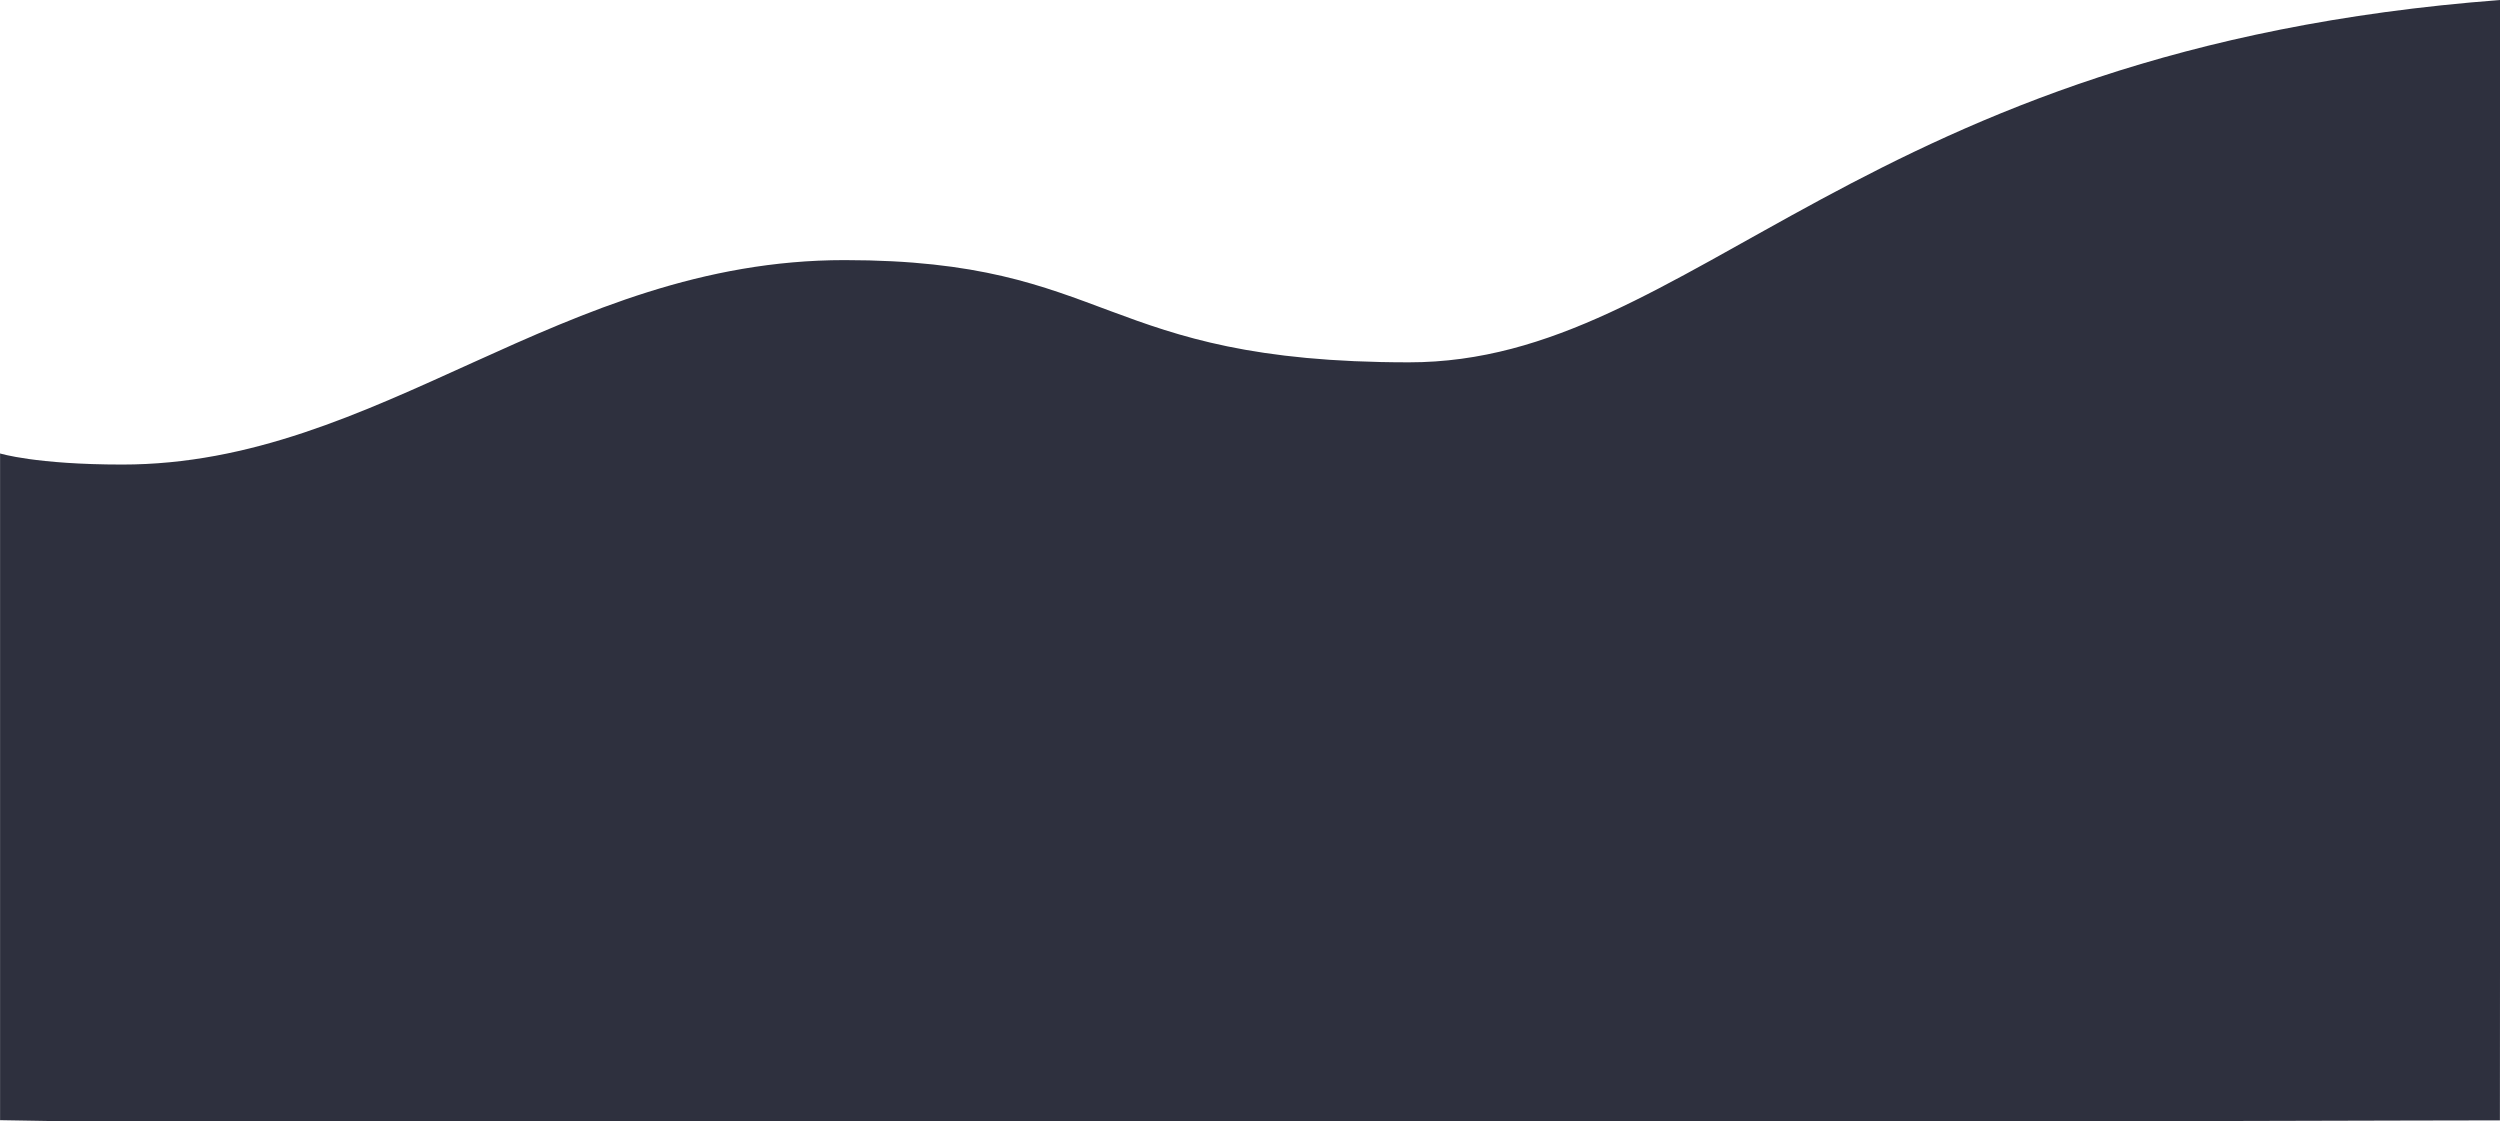
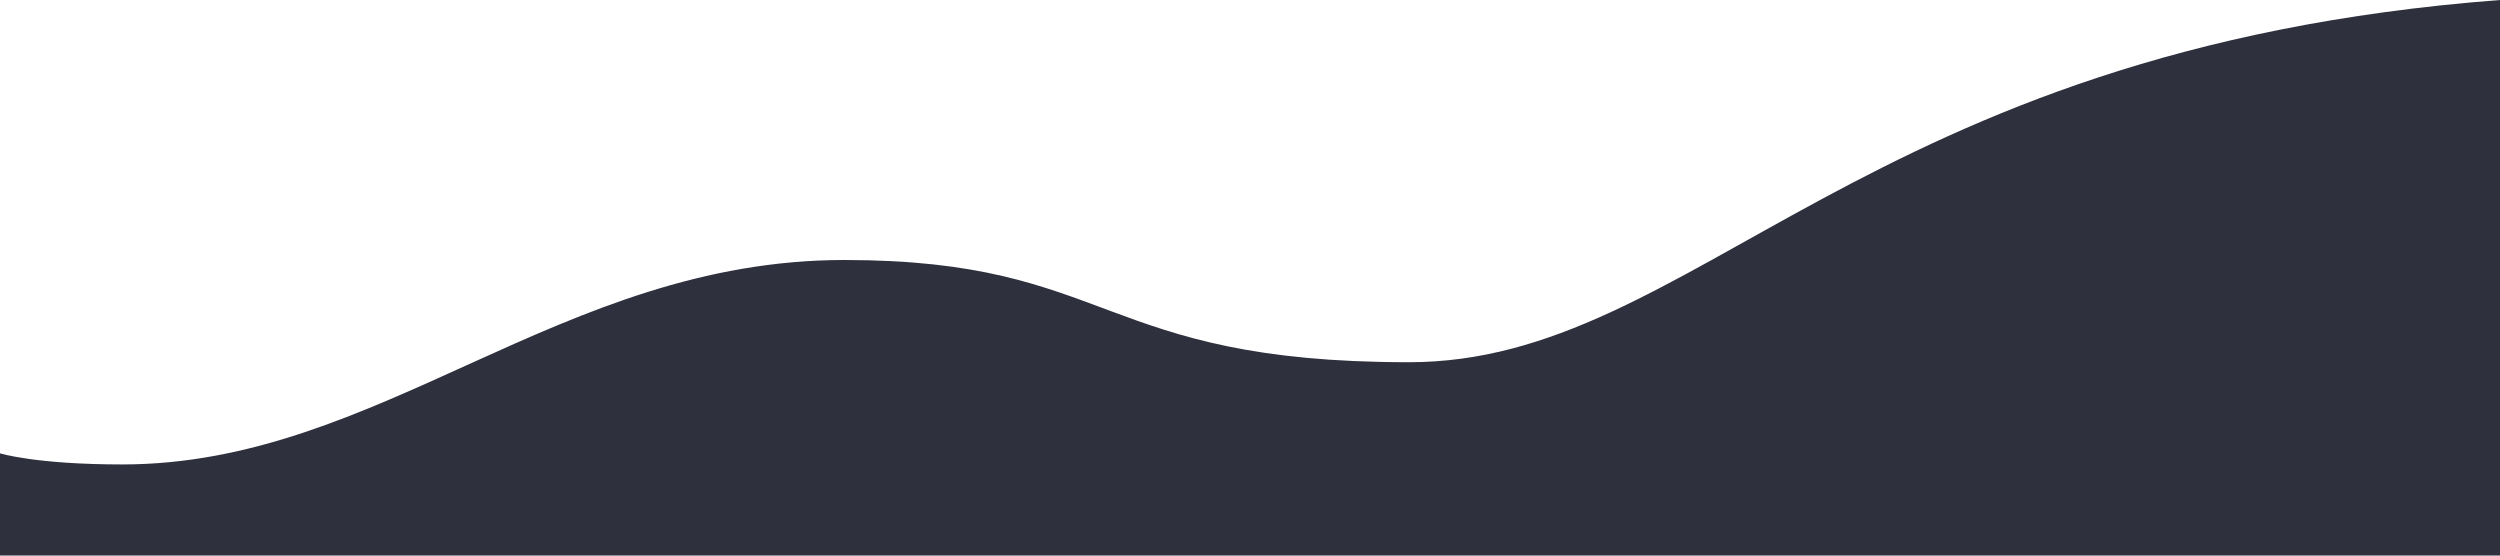
- <svg xmlns="http://www.w3.org/2000/svg" version="1.1" viewBox="0 0 1125 504.08" preserveAspectRatio="none">
-   <g transform="translate(-61.598 156.52)" style="hsla(232, 15%, 21%, 1)">
-     <path d="m1186.6-156.51c-289.15 21.977-362.26 163.04-490.97 163.04-140 0-133-46-254-46-128 0-209 92-325 92-39 0-55-5-55-5v300.02c0 1e-3 0.01 8e-3 0.01 0.01s59.305 1.006 59.305 1.006l300.13 0.066 409.47 0.476c101.52-1.064 356.01-1.46 356.01-1.46l0.135-210.26-0.061-293.88c0-3e-3 -0.01-7e-3 -0.01-0.01v-4e-3c0-2e-3 -0.01-4e-3 -0.01-6e-3z" style="fill: hsla(232, 15%, 21%, 1)" />
+ <svg xmlns="http://www.w3.org/2000/svg" version="1.1" viewBox="0 0 1125 250" preserveAspectRatio="none" width="1125" height="250">
+   <g transform="translate(0,0)">
+     <path d="M 1125,0 C 836,22 763,163 634,163 c -140,0 -133,-46 -254,-46 -128,0 -209,92 -325,92 -39,0 -55,-5 -55,-5 V 250 H 1125 L 1125,0 Z" style="fill: hsla(232, 15%, 21%, 1)" /> /&gt;
  </g>
</svg>
